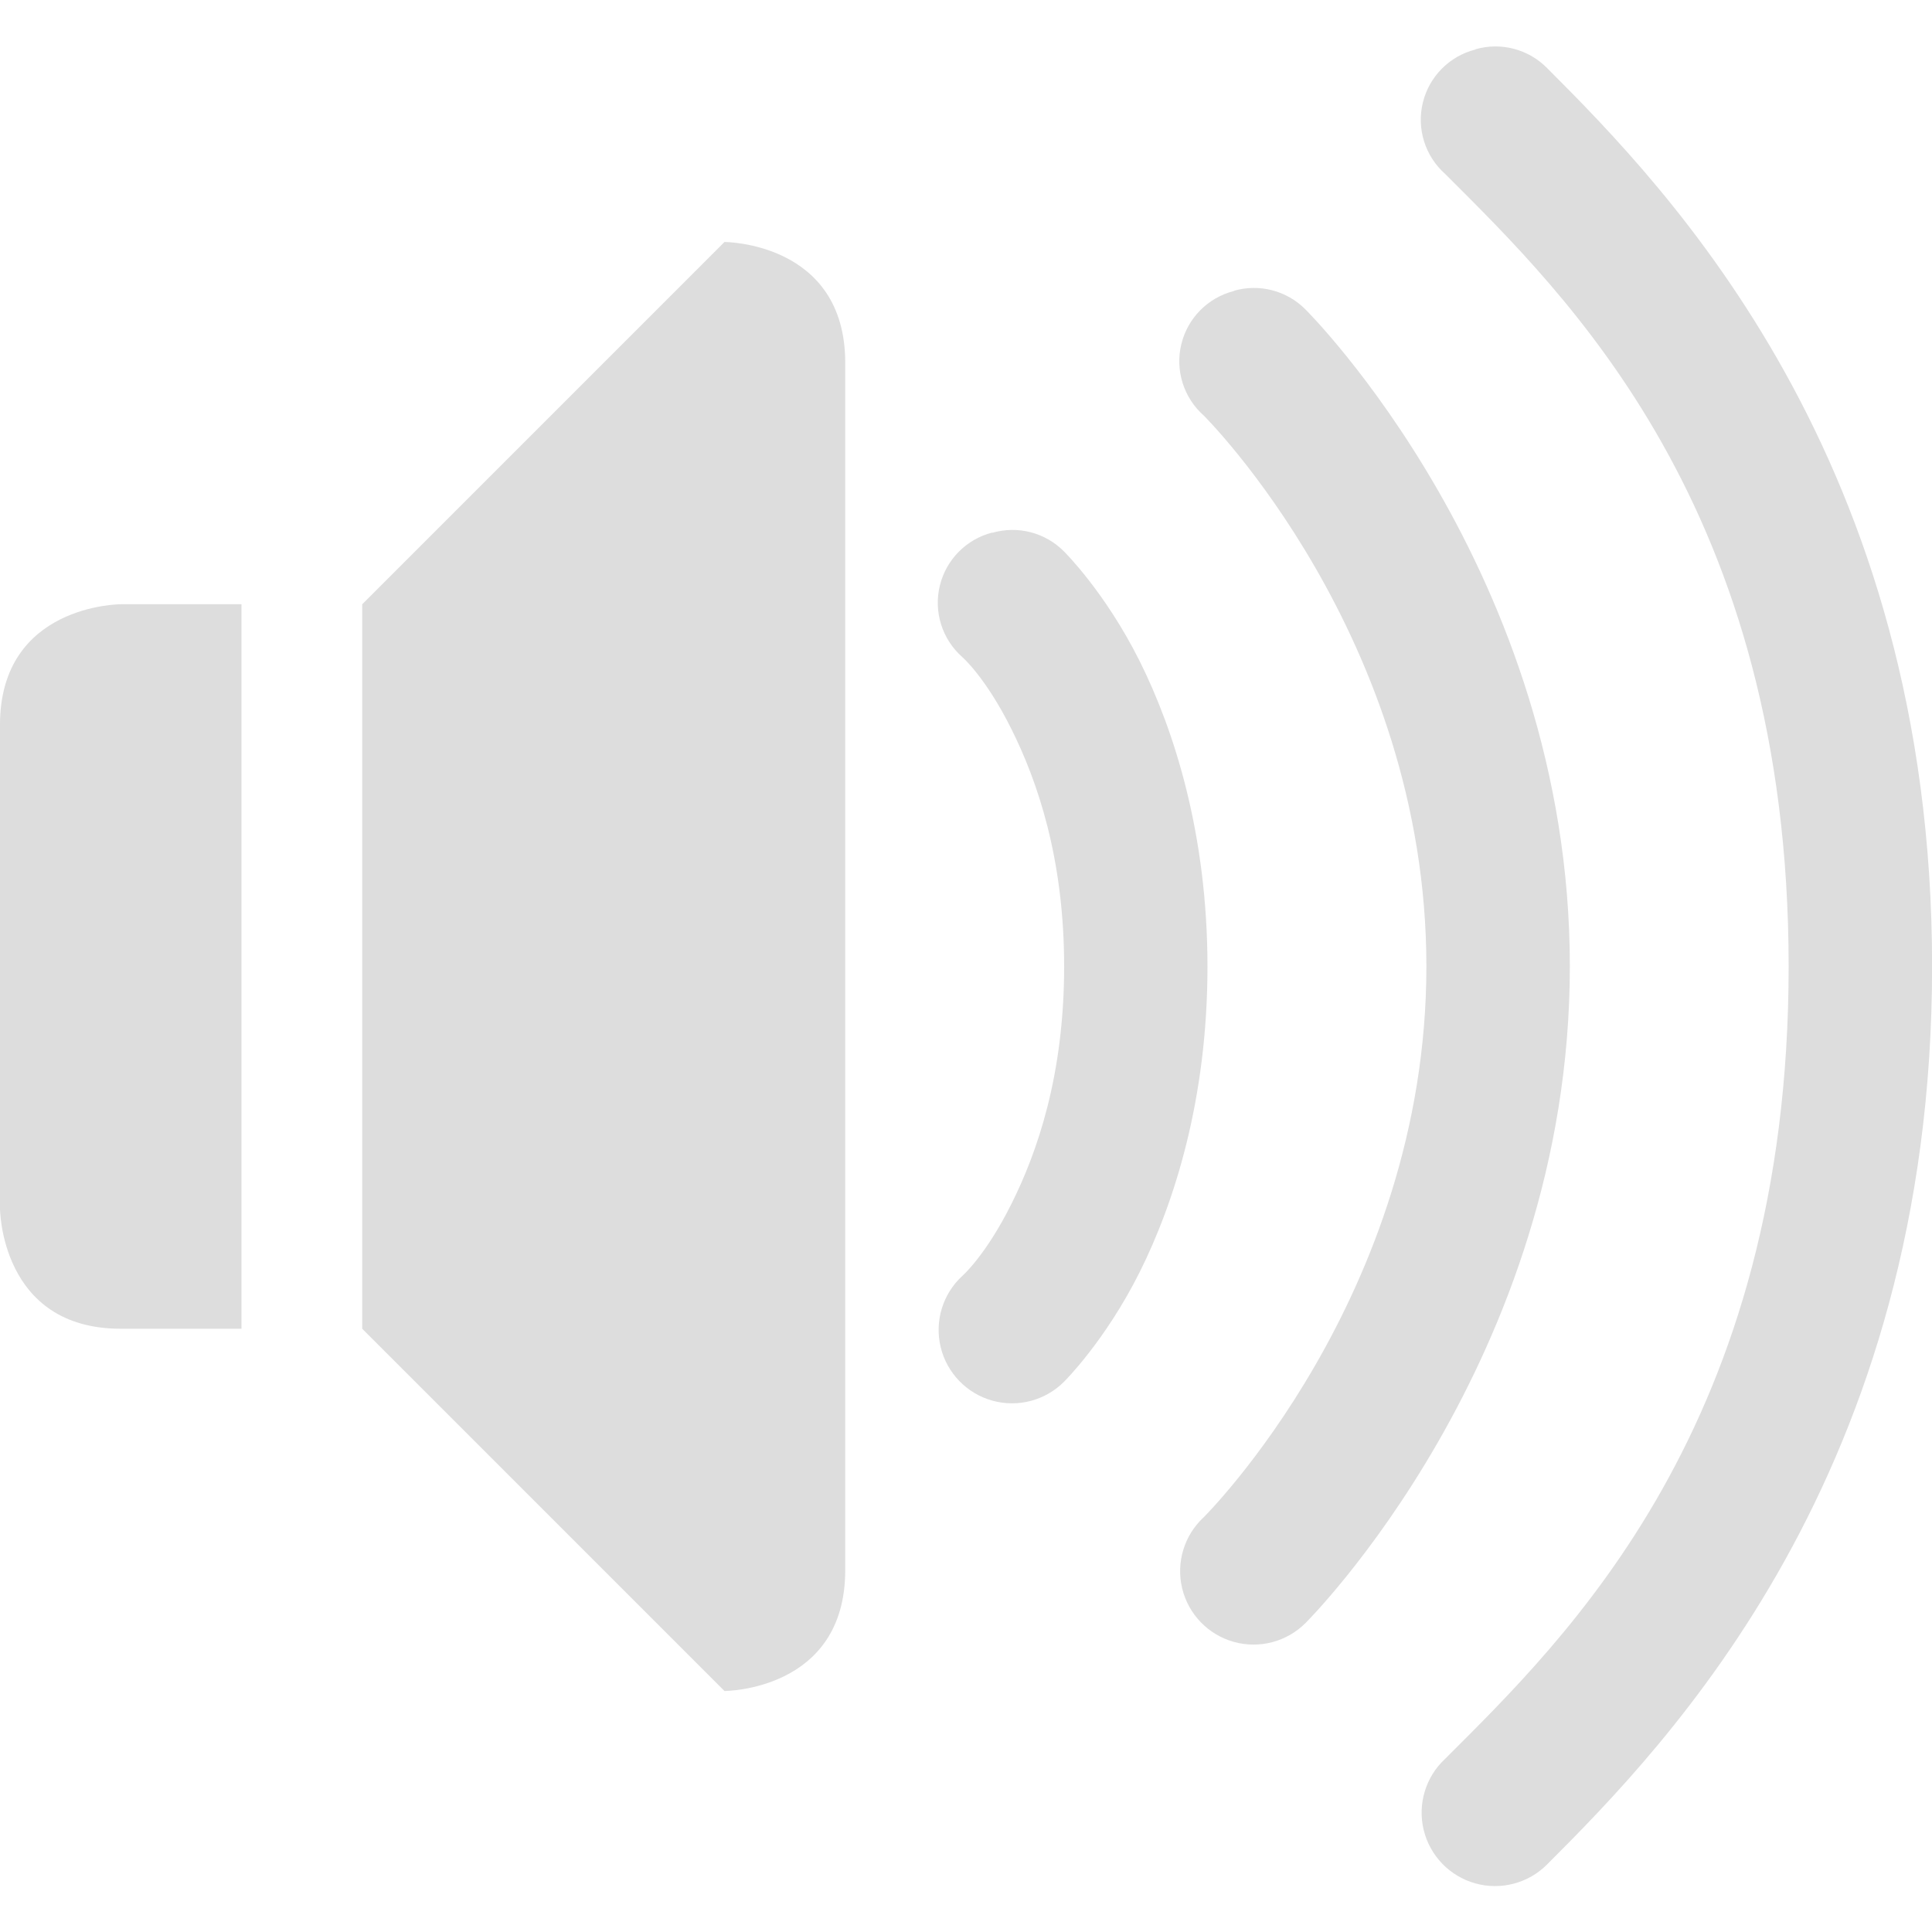
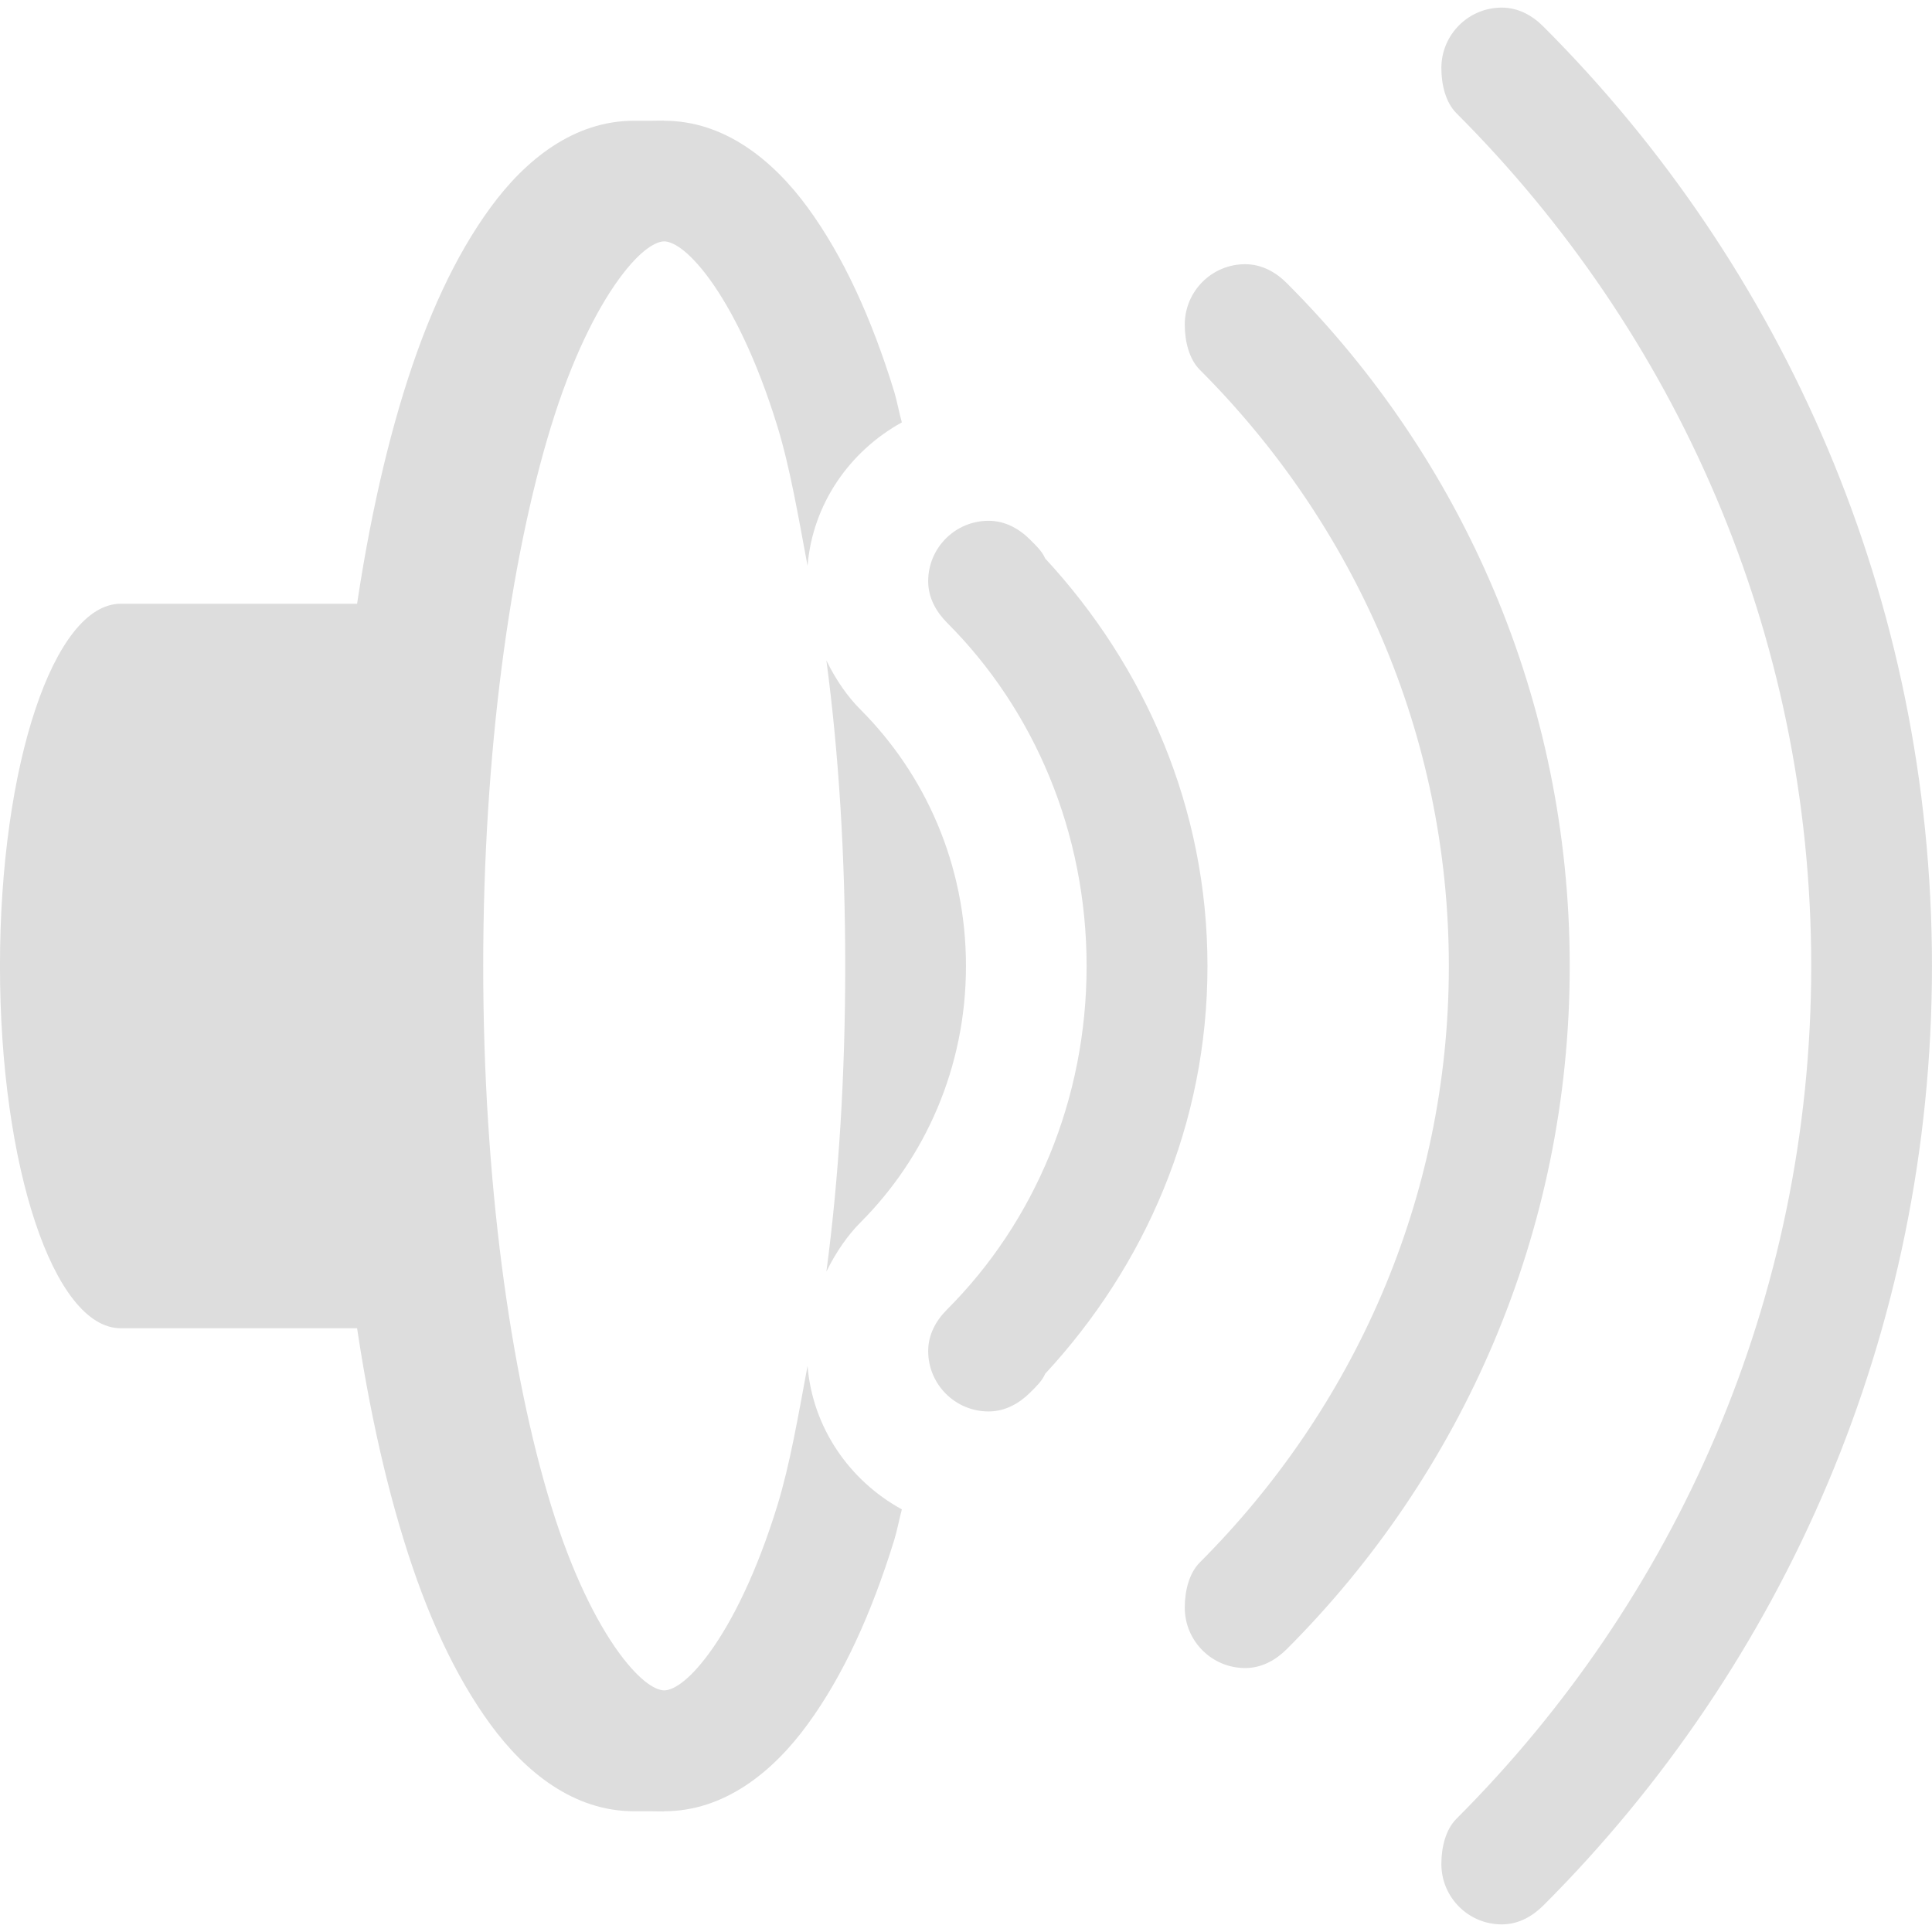
<svg xmlns="http://www.w3.org/2000/svg" xmlns:ns1="http://www.openswatchbook.org/uri/2009/osb" xmlns:xlink="http://www.w3.org/1999/xlink" height="16" id="svg7384" style="enable-background:new" version="1.1" width="16">
  <defs id="defs7386">
    <linearGradient id="linearGradient5606" ns1:paint="solid">
      <stop id="stop5608" offset="0" style="stop-color:#000000;stop-opacity:1;" />
    </linearGradient>
    <filter color-interpolation-filters="sRGB" id="filter7554">
      <feBlend id="feBlend7556" in2="BackgroundImage" mode="darken" />
    </filter>
-     <linearGradient gradientTransform="matrix(0.08112299,0,0,0.07855526,560.8143,367.8426)" gradientUnits="userSpaceOnUse" xlink:href="#linearGradient3785" id="linearGradient3189" x1="365.512" x2="365.978" y1="408.397" y2="520.171" />
+     <linearGradient gradientTransform="matrix(0.08112299,0,0,0.07855526,540.8143,254.8467)" gradientUnits="userSpaceOnUse" xlink:href="#linearGradient3785" id="linearGradient3189" x1="365.512" x2="365.978" y1="408.397" y2="520.171" />
    <linearGradient id="linearGradient3785">
      <stop id="stop3787" offset="0" style="stop-color:#384880;stop-opacity:1;" />
      <stop id="stop3789" offset="1" style="stop-color:#000000;stop-opacity:1;" />
    </linearGradient>
  </defs>
-   <g id="layer9" style="display:inline" transform="translate(-261.0002,354.0041)">
-     <path d="m 267,-352 -3,3 0,6 3,3 c 0,0 1,0 1,-1 l 0,-10 c 0,-1 -1,-1 -1,-1 z m -5,3 c 0,0 -1,0 -1,1 l 0,4 c 0,0 0,1 1,1 l 1,0 0,-6 z" id="path3375-3-3-6-8" style="color:#bebebe;fill:#dddddd;fill-opacity:1;fill-rule:nonzero;stroke:none;stroke-width:1.823;marker:none;visibility:visible;display:inline;overflow:visible;enable-background:accumulate" />
-     <path d="m 269.219,-349.594 a 0.6,0.6 0 0 0 -0.25,1.031 c 0,0 0.192,0.165 0.406,0.594 0.214,0.428 0.438,1.069 0.438,1.969 0,0.9 -0.223,1.54 -0.438,1.969 -0.214,0.428 -0.406,0.594 -0.406,0.594 a 0.608,0.608 0 1 0 0.844,0.875 c 0,0 0.339,-0.335 0.625,-0.906 0.286,-0.572 0.562,-1.431 0.562,-2.531 0,-1.1 -0.277,-1.96 -0.562,-2.531 -0.286,-0.572 -0.625,-0.906 -0.625,-0.906 a 0.6,0.6 0 0 0 -0.594,-0.156 z" id="path5739" style="font-size:medium;font-style:normal;font-variant:normal;font-weight:normal;font-stretch:normal;text-indent:0;text-align:start;text-decoration:none;line-height:normal;letter-spacing:normal;word-spacing:normal;text-transform:none;direction:ltr;block-progression:tb;writing-mode:lr-tb;text-anchor:start;baseline-shift:baseline;color:#000000;fill:#dddddd;fill-opacity:1;stroke:none;stroke-width:1.2;marker:none;visibility:visible;display:inline;overflow:visible;enable-background:accumulate;font-family:Sans;-inkscape-font-specification:Sans" />
-     <path d="m 271.219,-351.594 a 0.6,0.6 0 0 0 -0.25,1.031 c 0,0 1.844,1.829 1.844,4.562 0,2.733 -1.844,4.562 -1.844,4.562 a 0.608,0.608 0 1 0 0.844,0.875 c 0,0 2.188,-2.171 2.188,-5.438 0,-3.267 -2.188,-5.438 -2.188,-5.438 a 0.6,0.6 0 0 0 -0.594,-0.156 z" id="path5741" style="font-size:medium;font-style:normal;font-variant:normal;font-weight:normal;font-stretch:normal;text-indent:0;text-align:start;text-decoration:none;line-height:normal;letter-spacing:normal;word-spacing:normal;text-transform:none;direction:ltr;block-progression:tb;writing-mode:lr-tb;text-anchor:start;baseline-shift:baseline;color:#000000;fill:#dddddd;fill-opacity:1;stroke:none;stroke-width:1.2;marker:none;visibility:visible;display:inline;overflow:visible;enable-background:accumulate;font-family:Sans;-inkscape-font-specification:Sans" />
-     <path d="m 273.219,-353.594 a 0.6,0.6 0 0 0 -0.25,1.031 c 1,1 2.844,2.763 2.844,6.562 0,3.8 -1.844,5.562 -2.844,6.562 a 0.608,0.608 0 1 0 0.844,0.875 c 1,-1 3.188,-3.237 3.188,-7.438 0,-4.2 -2.188,-6.438 -3.188,-7.438 a 0.6,0.6 0 0 0 -0.594,-0.156 z" id="path5771" style="font-size:medium;font-style:normal;font-variant:normal;font-weight:normal;font-stretch:normal;text-indent:0;text-align:start;text-decoration:none;line-height:normal;letter-spacing:normal;word-spacing:normal;text-transform:none;direction:ltr;block-progression:tb;writing-mode:lr-tb;text-anchor:start;baseline-shift:baseline;color:#000000;fill:#dddddd;fill-opacity:1;stroke:none;stroke-width:1.2;marker:none;visibility:visible;display:inline;overflow:visible;enable-background:accumulate;font-family:Sans;-inkscape-font-specification:Sans" />
+   <g id="layer9" style="display:inline" transform="translate(-261.0002,355)">
+     <path d="m 266.5,-354 c -0.495,0 -0.897,0.32 -1.188,0.719 -0.291,0.398 -0.527,0.909 -0.719,1.531 -0.383,1.243 -0.594,2.908 -0.594,4.75 0,1.842 0.211,3.507 0.594,4.75 0.191,0.622 0.428,1.133 0.719,1.531 0.291,0.398 0.692,0.719 1.188,0.719 0.495,0 0.897,-0.32 1.188,-0.719 0.291,-0.398 0.527,-0.909 0.719,-1.531 0.024,-0.078 0.04,-0.169 0.062,-0.25 -0.434,-0.238 -0.739,-0.676 -0.781,-1.188 -0.079,0.423 -0.146,0.817 -0.25,1.156 -0.17,0.553 -0.374,0.961 -0.562,1.219 -0.188,0.258 -0.316,0.312 -0.375,0.312 -0.059,0 -0.187,-0.055 -0.375,-0.312 -0.188,-0.258 -0.392,-0.666 -0.562,-1.219 -0.34,-1.106 -0.562,-2.71 -0.562,-4.469 0,-1.759 0.222,-3.362 0.562,-4.469 0.17,-0.553 0.374,-0.961 0.562,-1.219 0.188,-0.258 0.316,-0.312 0.375,-0.312 0.059,0 0.187,0.055 0.375,0.312 0.188,0.258 0.392,0.666 0.562,1.219 0.104,0.339 0.171,0.733 0.25,1.156 0.042,-0.512 0.348,-0.949 0.781,-1.188 -0.023,-0.081 -0.039,-0.172 -0.062,-0.25 -0.191,-0.622 -0.428,-1.133 -0.719,-1.531 C 267.397,-353.68 266.995,-354 266.5,-354 z m 1.344,4.469 c 0.103,0.775 0.156,1.627 0.156,2.531 0,0.904 -0.053,1.756 -0.156,2.531 0.08,-0.164 0.18,-0.305 0.281,-0.406 0.534,-0.534 0.875,-1.281 0.875,-2.125 0,-0.844 -0.341,-1.591 -0.875,-2.125 -0.102,-0.102 -0.202,-0.242 -0.281,-0.406 z" id="rect6925-8" style="font-size:medium;font-style:normal;font-variant:normal;font-weight:normal;font-stretch:normal;text-indent:0;text-align:start;text-decoration:none;line-height:normal;letter-spacing:normal;word-spacing:normal;text-transform:none;direction:ltr;block-progression:tb;writing-mode:lr-tb;text-anchor:start;baseline-shift:baseline;color:#bebebe;fill:#dddddd;fill-opacity:1;stroke:none;stroke-width:1;marker:none;visibility:visible;display:inline;overflow:visible;enable-background:accumulate;font-family:Sans;-inkscape-font-specification:Sans" />
+     <path d="m 271,-347 c 0,-1.31 -0.519,-2.484 -1.344,-3.375 -0.025,-0.06 -0.08,-0.111 -0.125,-0.156 -0.09,-0.09 -0.206,-0.156 -0.344,-0.156 -0.276,0 -0.5,0.224 -0.5,0.5 0,0.138 0.066,0.253 0.156,0.344 0.724,0.724 1.156,1.739 1.156,2.844 0,1.105 -0.432,2.12 -1.156,2.844 -0.09,0.09 -0.156,0.206 -0.156,0.344 0,0.276 0.224,0.5 0.5,0.5 0.138,0 0.253,-0.066 0.344,-0.156 0.045,-0.045 0.1,-0.096 0.125,-0.156 0.825,-0.891 1.344,-2.065 1.344,-3.375 z" id="path6387" style="color:#bebebe;fill:#dddddd;fill-opacity:1;fill-rule:nonzero;stroke:none;stroke-width:2;marker:none;visibility:visible;display:inline;overflow:visible;enable-background:accumulate" />
+     <path d="m 274,-347 c 0,-2.209 -0.896,-4.209 -2.344,-5.656 -0.09,-0.09 -0.206,-0.156 -0.344,-0.156 -0.276,0 -0.5,0.224 -0.5,0.5 0,0.138 0.035,0.285 0.125,0.375 1.267,1.267 2.062,3.005 2.062,4.938 0,1.933 -0.796,3.671 -2.062,4.938 -0.09,0.09 -0.125,0.237 -0.125,0.375 0,0.276 0.224,0.5 0.5,0.5 0.138,0 0.253,-0.066 0.344,-0.156 1.448,-1.448 2.344,-3.447 2.344,-5.656 z" id="path6644" style="color:#bebebe;fill:#dddddd;fill-opacity:1;fill-rule:nonzero;stroke:none;stroke-width:2;marker:none;visibility:visible;display:inline;overflow:visible;enable-background:accumulate" />
+     <path d="m 277,-347 c 0,-3.038 -1.228,-5.791 -3.219,-7.781 -0.09,-0.09 -0.206,-0.156 -0.344,-0.156 -0.276,0 -0.5,0.224 -0.5,0.5 0,0.138 0.035,0.285 0.125,0.375 1.81,1.81 2.938,4.301 2.938,7.062 0,2.761 -1.128,5.253 -2.938,7.062 -0.09,0.09 -0.125,0.237 -0.125,0.375 0,0.276 0.224,0.5 0.5,0.5 0.138,0 0.253,-0.066 0.344,-0.156 1.991,-1.991 3.219,-4.744 3.219,-7.781 z" id="path6649" style="color:#bebebe;fill:#dddddd;fill-opacity:1;fill-rule:nonzero;stroke:none;stroke-width:2;marker:none;visibility:visible;display:inline;overflow:visible;enable-background:accumulate" />
+     <path d="m 262,-350 c -0.554,0 -1,1.338 -1,3 0,1.662 0.446,3 1,3 l 2,0 0,-6 -2,0 z" id="rect6794" style="color:#bebebe;fill:#dddddd;fill-opacity:1;fill-rule:nonzero;stroke:none;stroke-width:1;marker:none;visibility:visible;display:inline;overflow:visible;enable-background:accumulate" />
+     <path d="m 266.25,-354 c -0.495,0 -0.897,0.32 -1.188,0.719 -0.291,0.398 -0.527,0.909 -0.719,1.531 -0.383,1.243 -0.594,2.908 -0.594,4.75 0,1.842 0.211,3.507 0.594,4.75 0.191,0.622 0.428,1.133 0.719,1.531 0.291,0.398 0.692,0.719 1.188,0.719 l 0.25,0 -0.25,-1 c -0.059,0 -0.187,-0.055 -0.375,-0.312 -0.188,-0.258 -0.392,-0.666 -0.562,-1.219 -0.34,-1.106 -0.562,-2.71 -0.562,-4.469 0,-1.759 0.222,-3.362 0.562,-4.469 0.17,-0.553 0.374,-0.961 0.562,-1.219 0.188,-0.258 0.316,-0.312 0.375,-0.312 l 0.25,-1 z" id="rect6808" style="font-size:medium;font-style:normal;font-variant:normal;font-weight:normal;font-stretch:normal;text-indent:0;text-align:start;text-decoration:none;line-height:normal;letter-spacing:normal;word-spacing:normal;text-transform:none;direction:ltr;block-progression:tb;writing-mode:lr-tb;text-anchor:start;baseline-shift:baseline;color:#bebebe;fill:#dddddd;fill-opacity:1;stroke:none;stroke-width:1;marker:none;visibility:visible;display:inline;overflow:visible;enable-background:accumulate;font-family:Sans;-inkscape-font-specification:Sans" />
  </g>
-   <g id="layer10" style="display:inline;filter:url(#filter7554)" transform="translate(-261.0002,354.0041)" />
-   <g id="layer1" style="display:inline" transform="translate(-20.00005,-262.9959)" />
-   <g id="layer14" style="display:inline" transform="translate(-261.0002,354.0041)" />
-   <g id="layer15" style="display:inline" transform="translate(-261.0002,354.0041)" />
-   <g id="g71291" style="display:inline" transform="translate(-261.0002,354.0041)" />
-   <g id="g4953" style="display:inline" transform="translate(-261.0002,354.0041)" />
-   <g id="layer12" style="display:inline" transform="translate(-261.0002,354.0041)" />
+   <g id="layer10" style="display:inline;filter:url(#filter7554)" transform="translate(-261.0002,355)" />
+   <g id="layer1" style="display:inline" transform="translate(-20,-262)" />
+   <g id="layer14" style="display:inline" transform="translate(-261.0002,355)" />
+   <g id="layer15" style="display:inline" transform="translate(-261.0002,355)" />
+   <g id="g71291" style="display:inline" transform="translate(-261.0002,355)" />
+   <g id="layer12" style="display:inline" transform="translate(-261.0002,355)" />
</svg>
